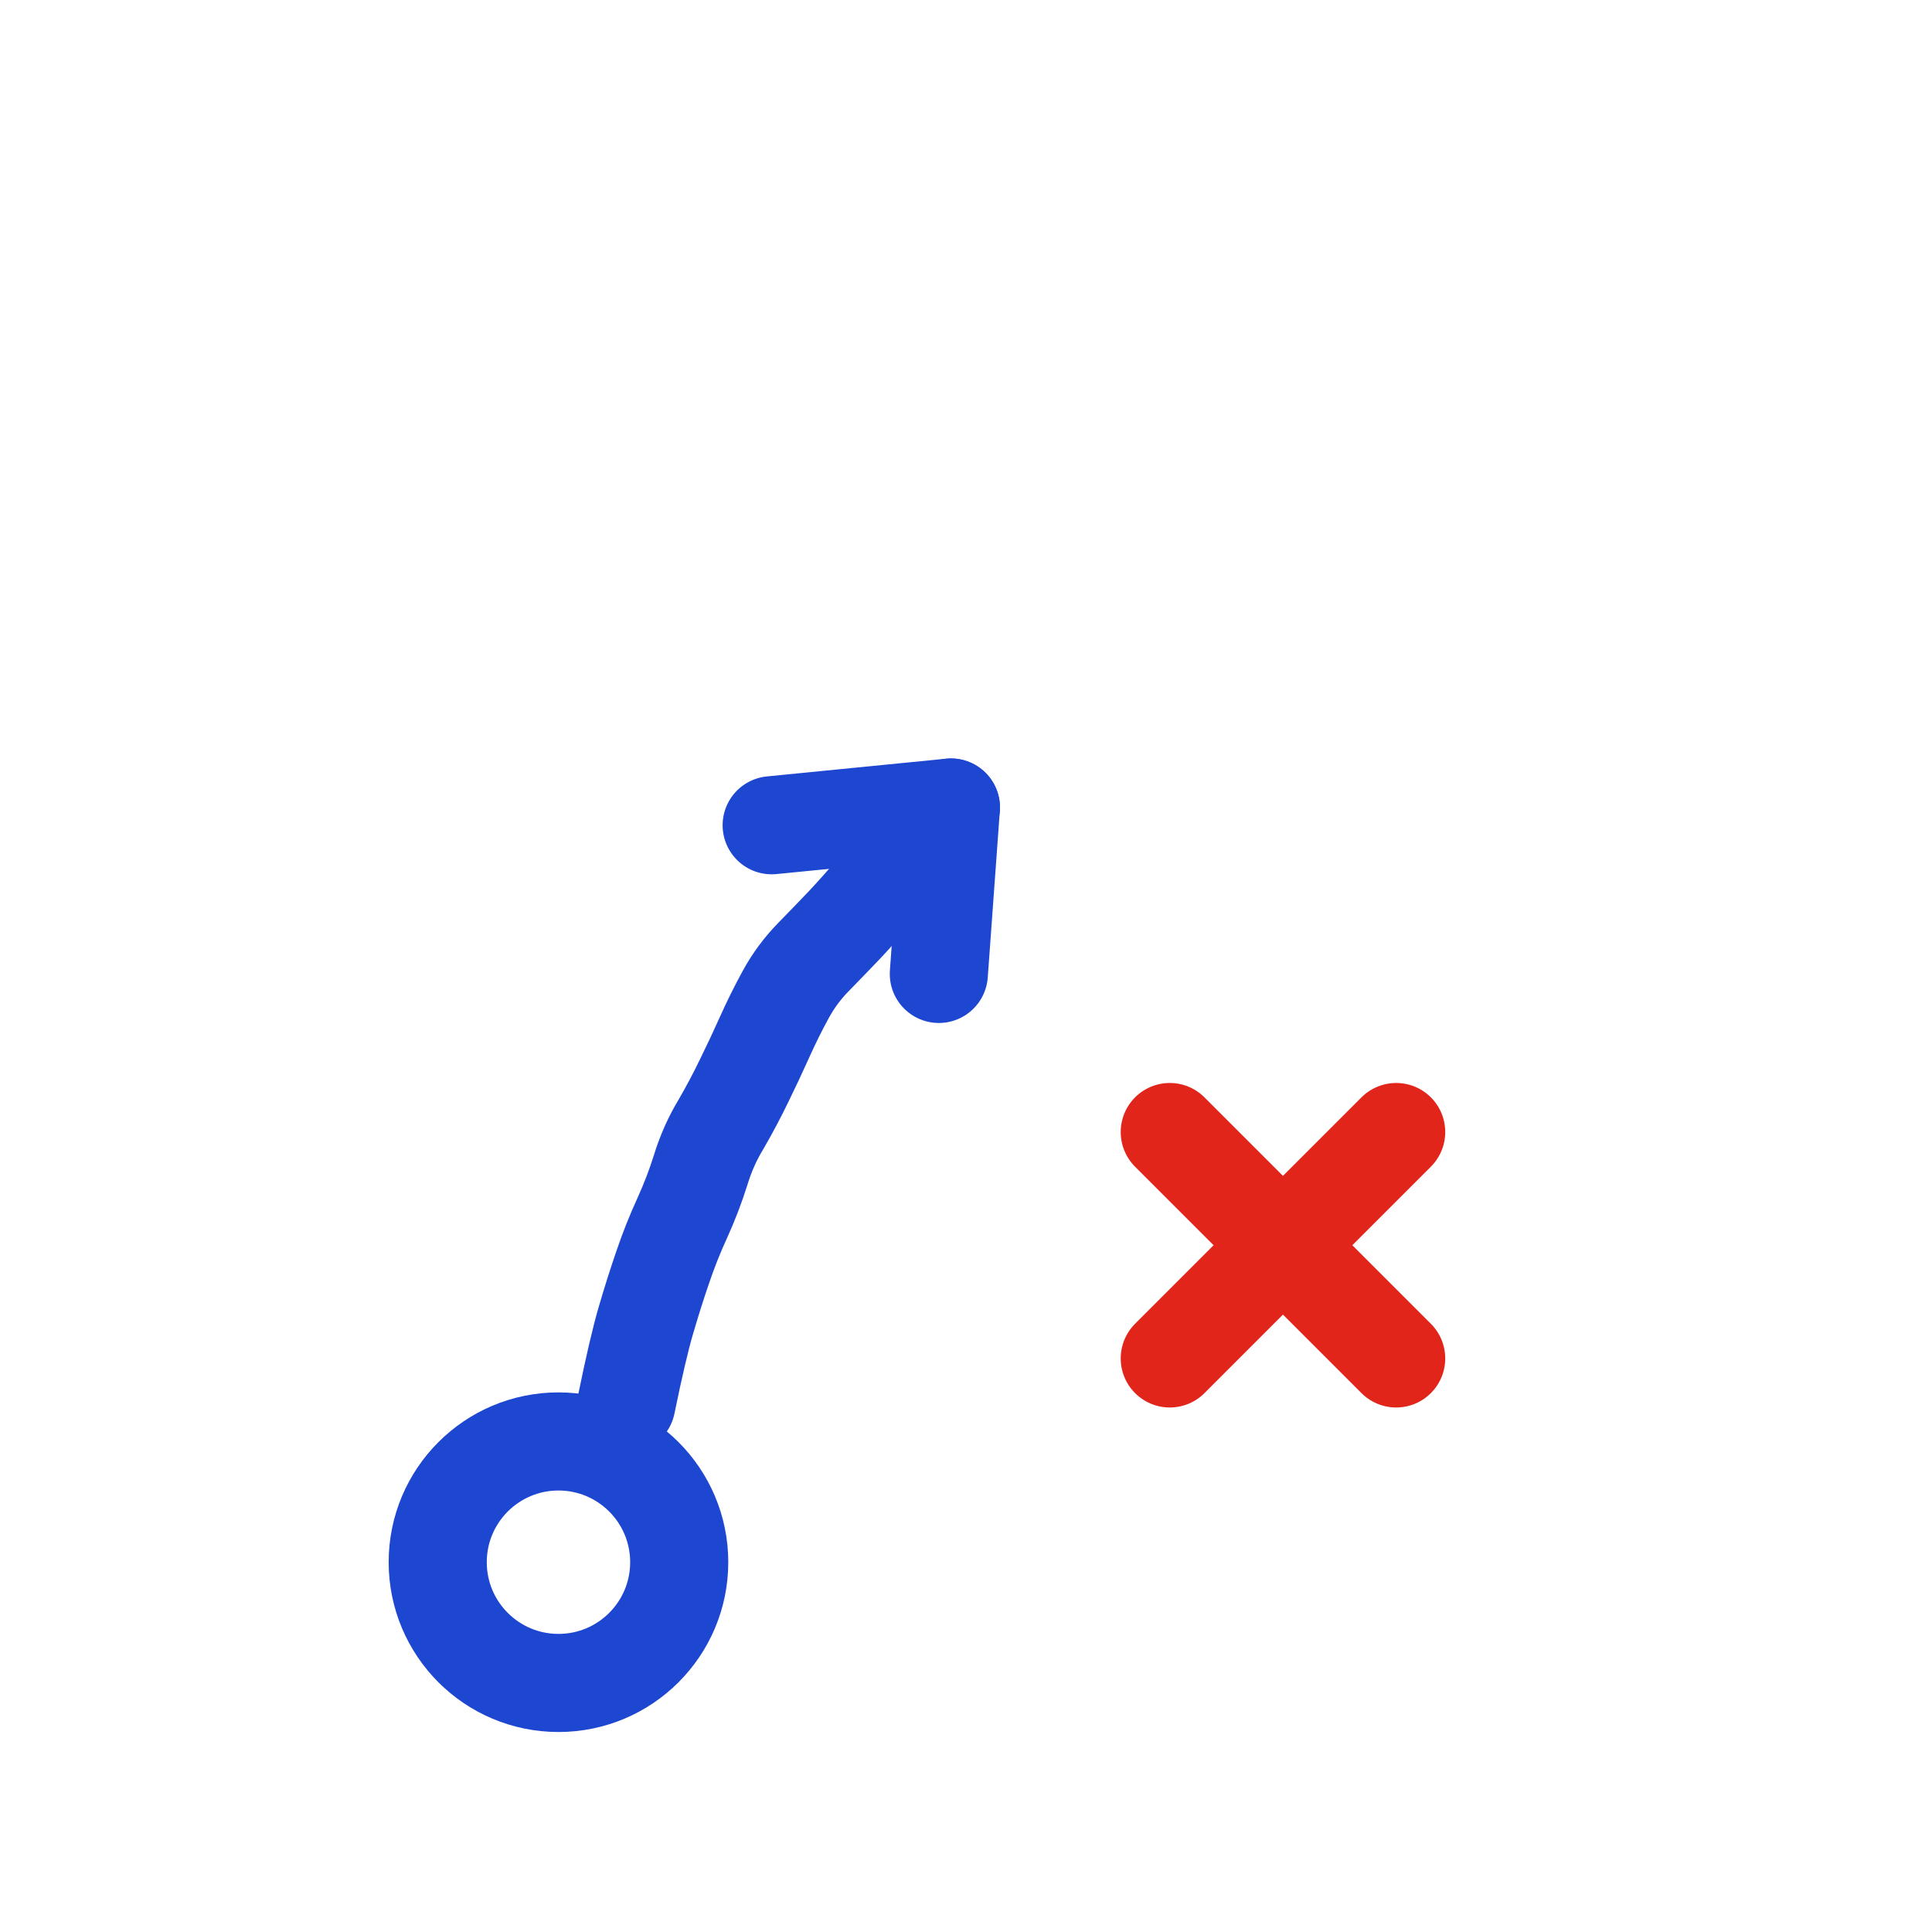
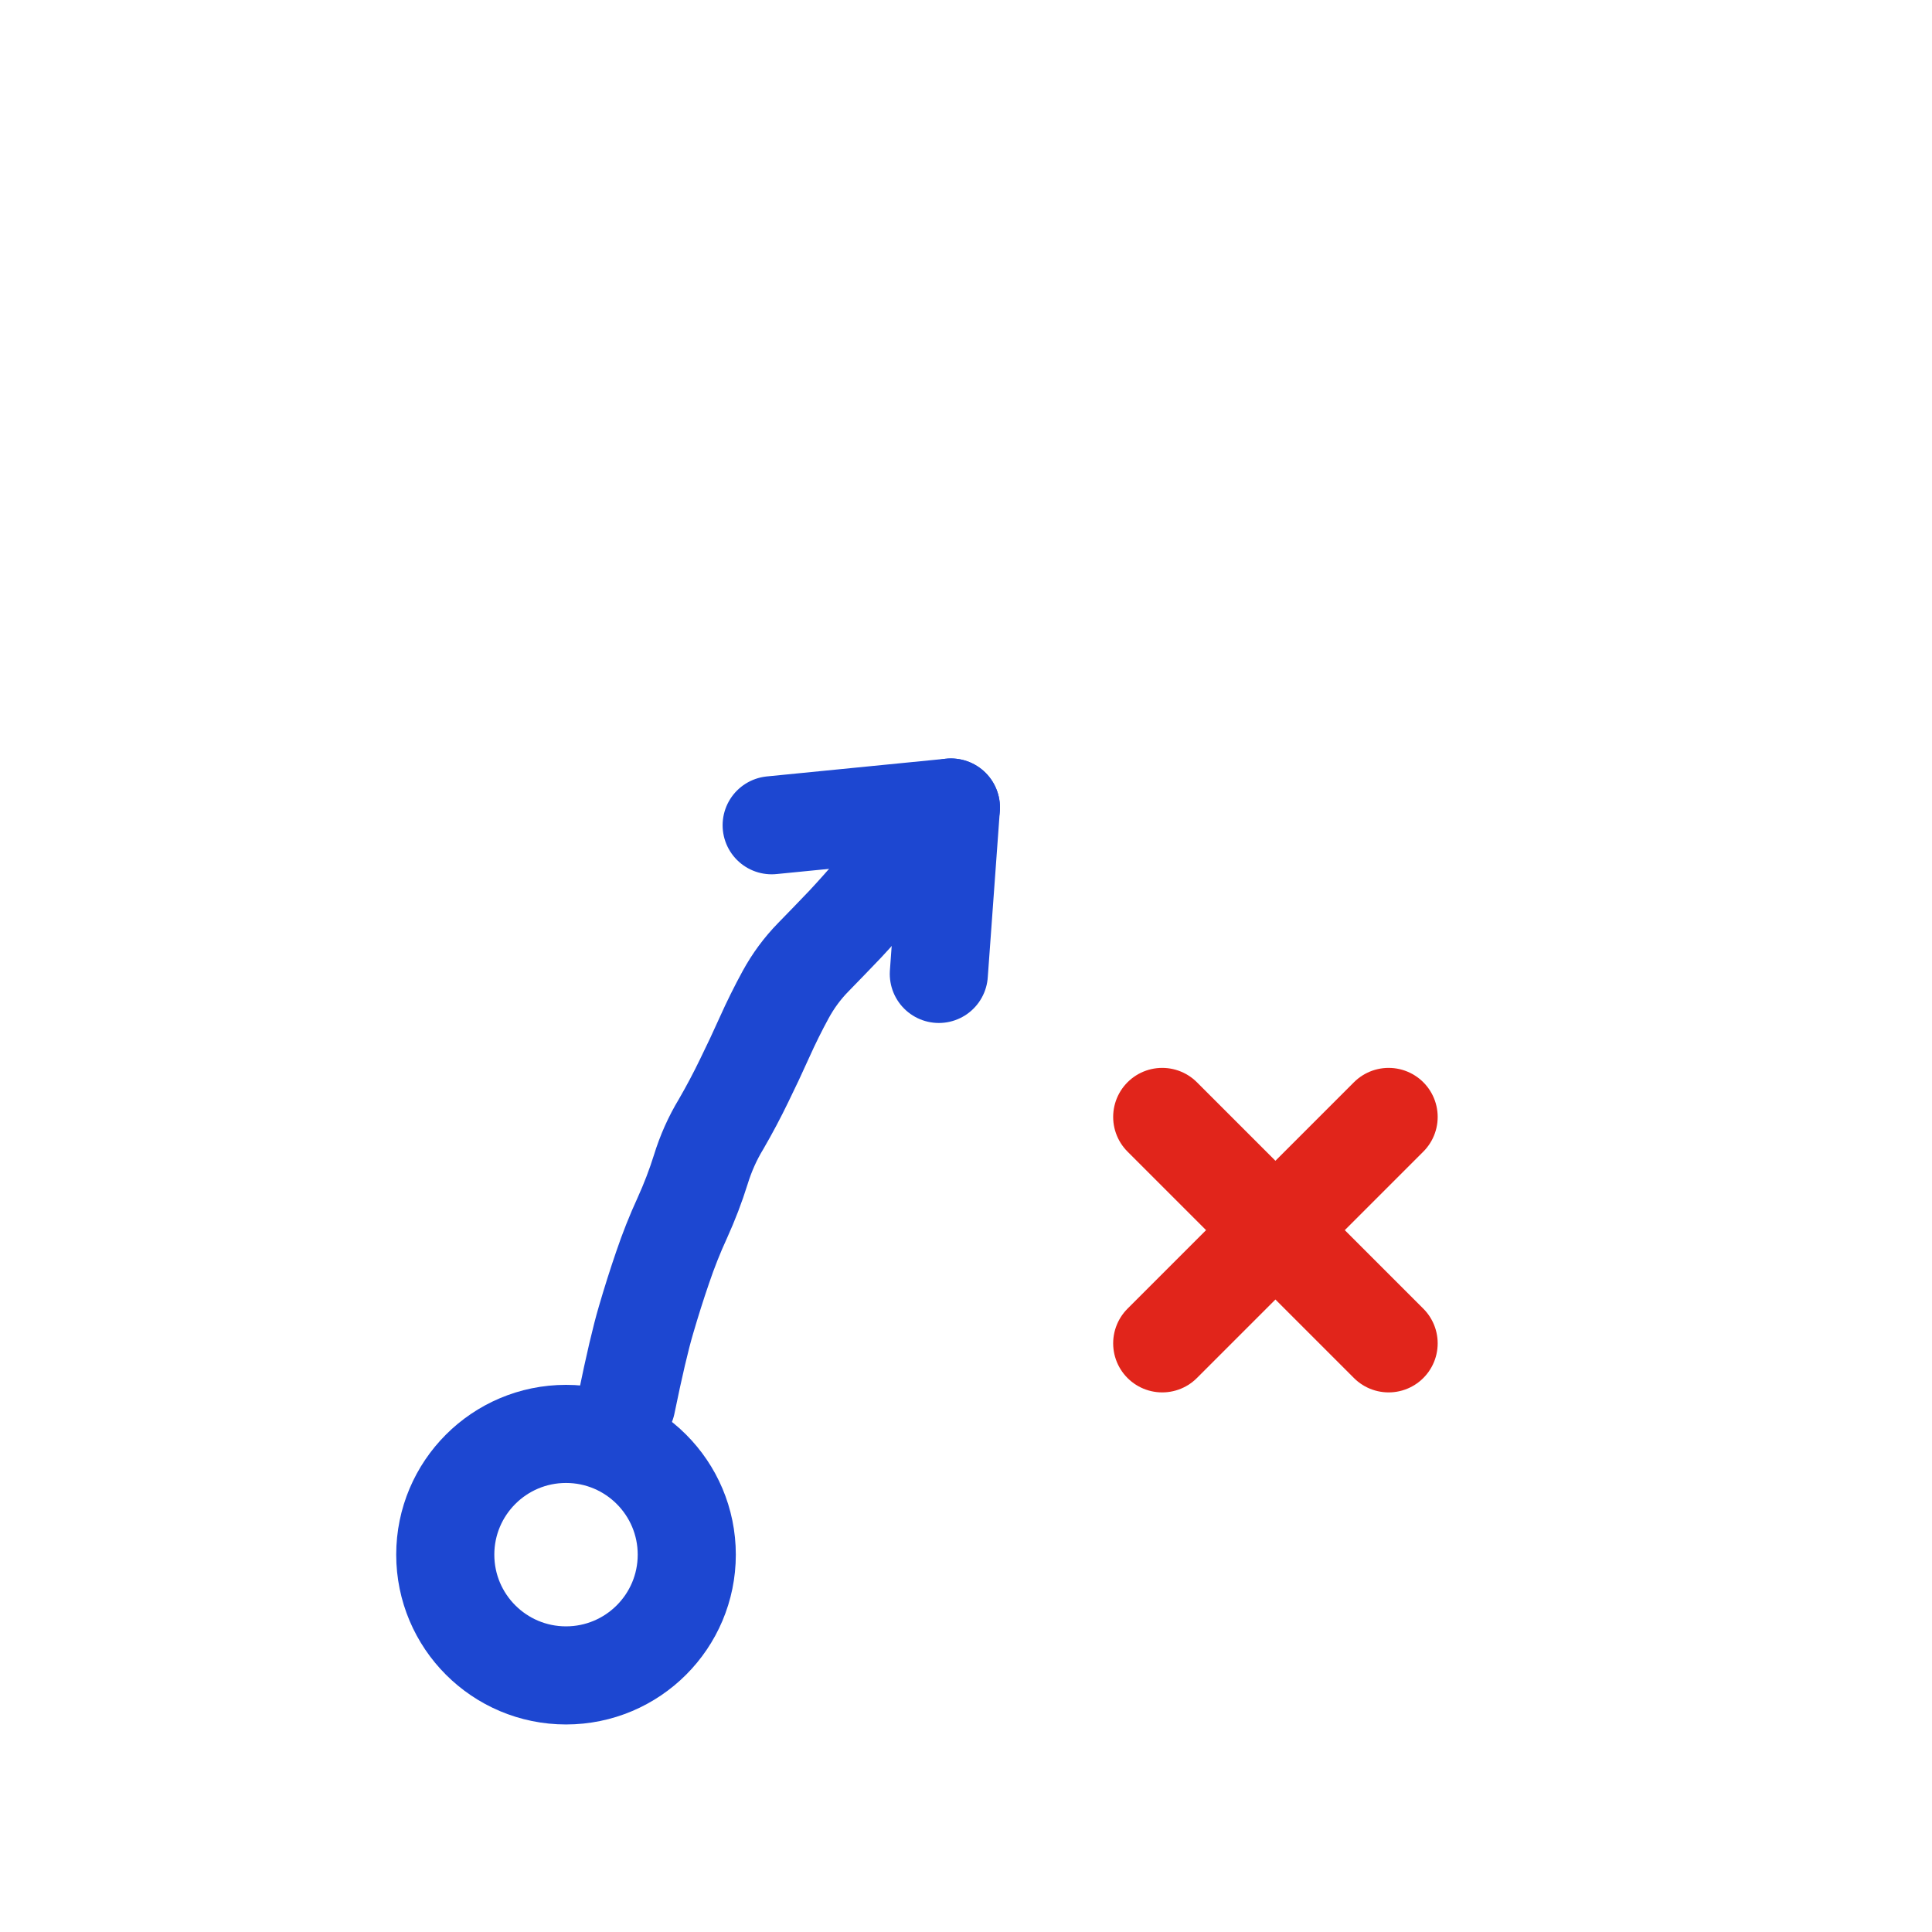
<svg xmlns="http://www.w3.org/2000/svg" viewBox="0 0 512 512">
-   <path d="M310 300L370 360M370 300L310 360" stroke="#e1251b" stroke-width="26" stroke-linecap="round" fill="none" />
-   <circle cx="148" cy="414" r="32" fill="none" stroke="#1d47d1" stroke-width="26" />
+   <path d="M308 296L368 356M368 296L308 356" stroke="#e1251b" stroke-width="26" stroke-linecap="round" fill="none" />
+   <circle cx="150" cy="412" r="32" fill="none" stroke="#1d47d1" stroke-width="26" />
  <path d="M166 372Q169.1 356.9 171.2 349.8Q173.3 342.6 175.6 335.9Q177.9 329.1 180.8 322.8Q183.7 316.4 185.7 310Q187.7 303.5 191.1 297.9Q194.4 292.2 197.2 286.4Q200 280.7 202.6 274.9Q205.2 269.1 208.2 263.6Q211.2 258.1 215.5 253.7Q219.8 249.3 224 244.9Q228.1 240.5 232 235.9Q235.8 231.3 239.7 226.9Q243.7 222.4 247.9 218.2L252 214" fill="none" stroke="#1d47d1" stroke-width="26" stroke-linecap="round" stroke-linejoin="round" />
  <path d="M248.8 258.1L252 214L204.5 218.7" fill="none" stroke="#1d47d1" stroke-width="26" stroke-linecap="round" stroke-linejoin="round" />
</svg>
